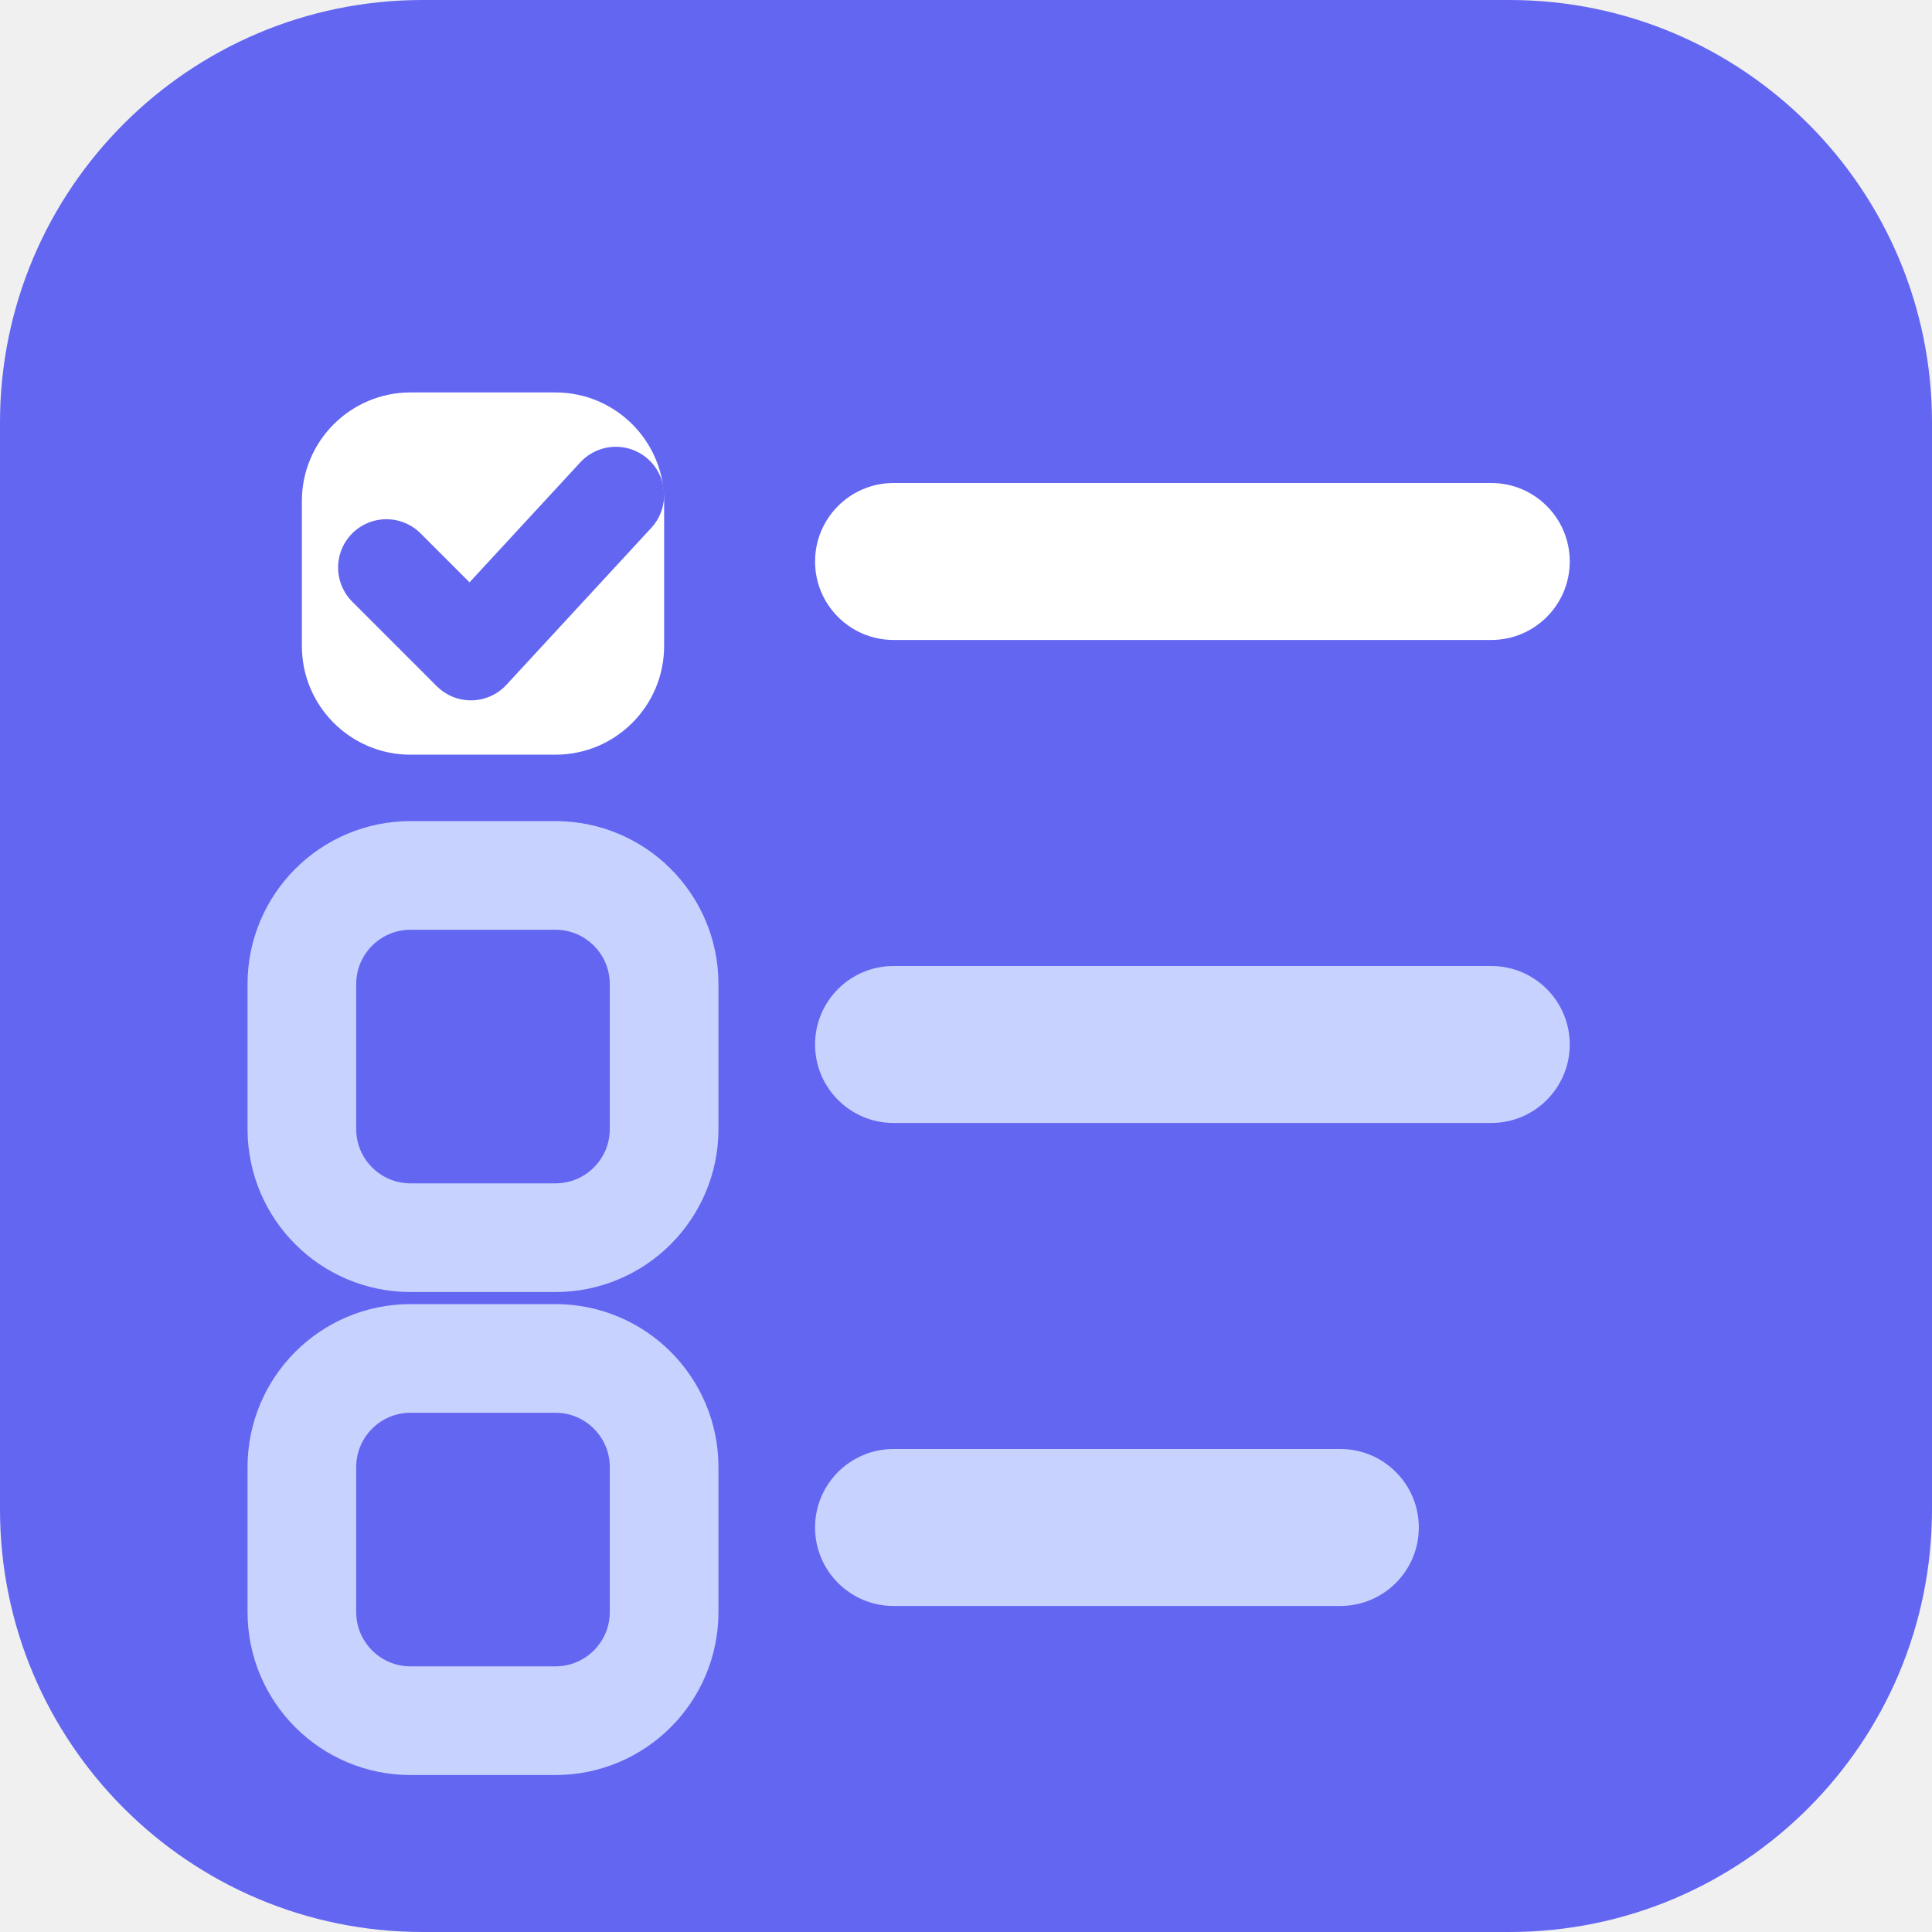
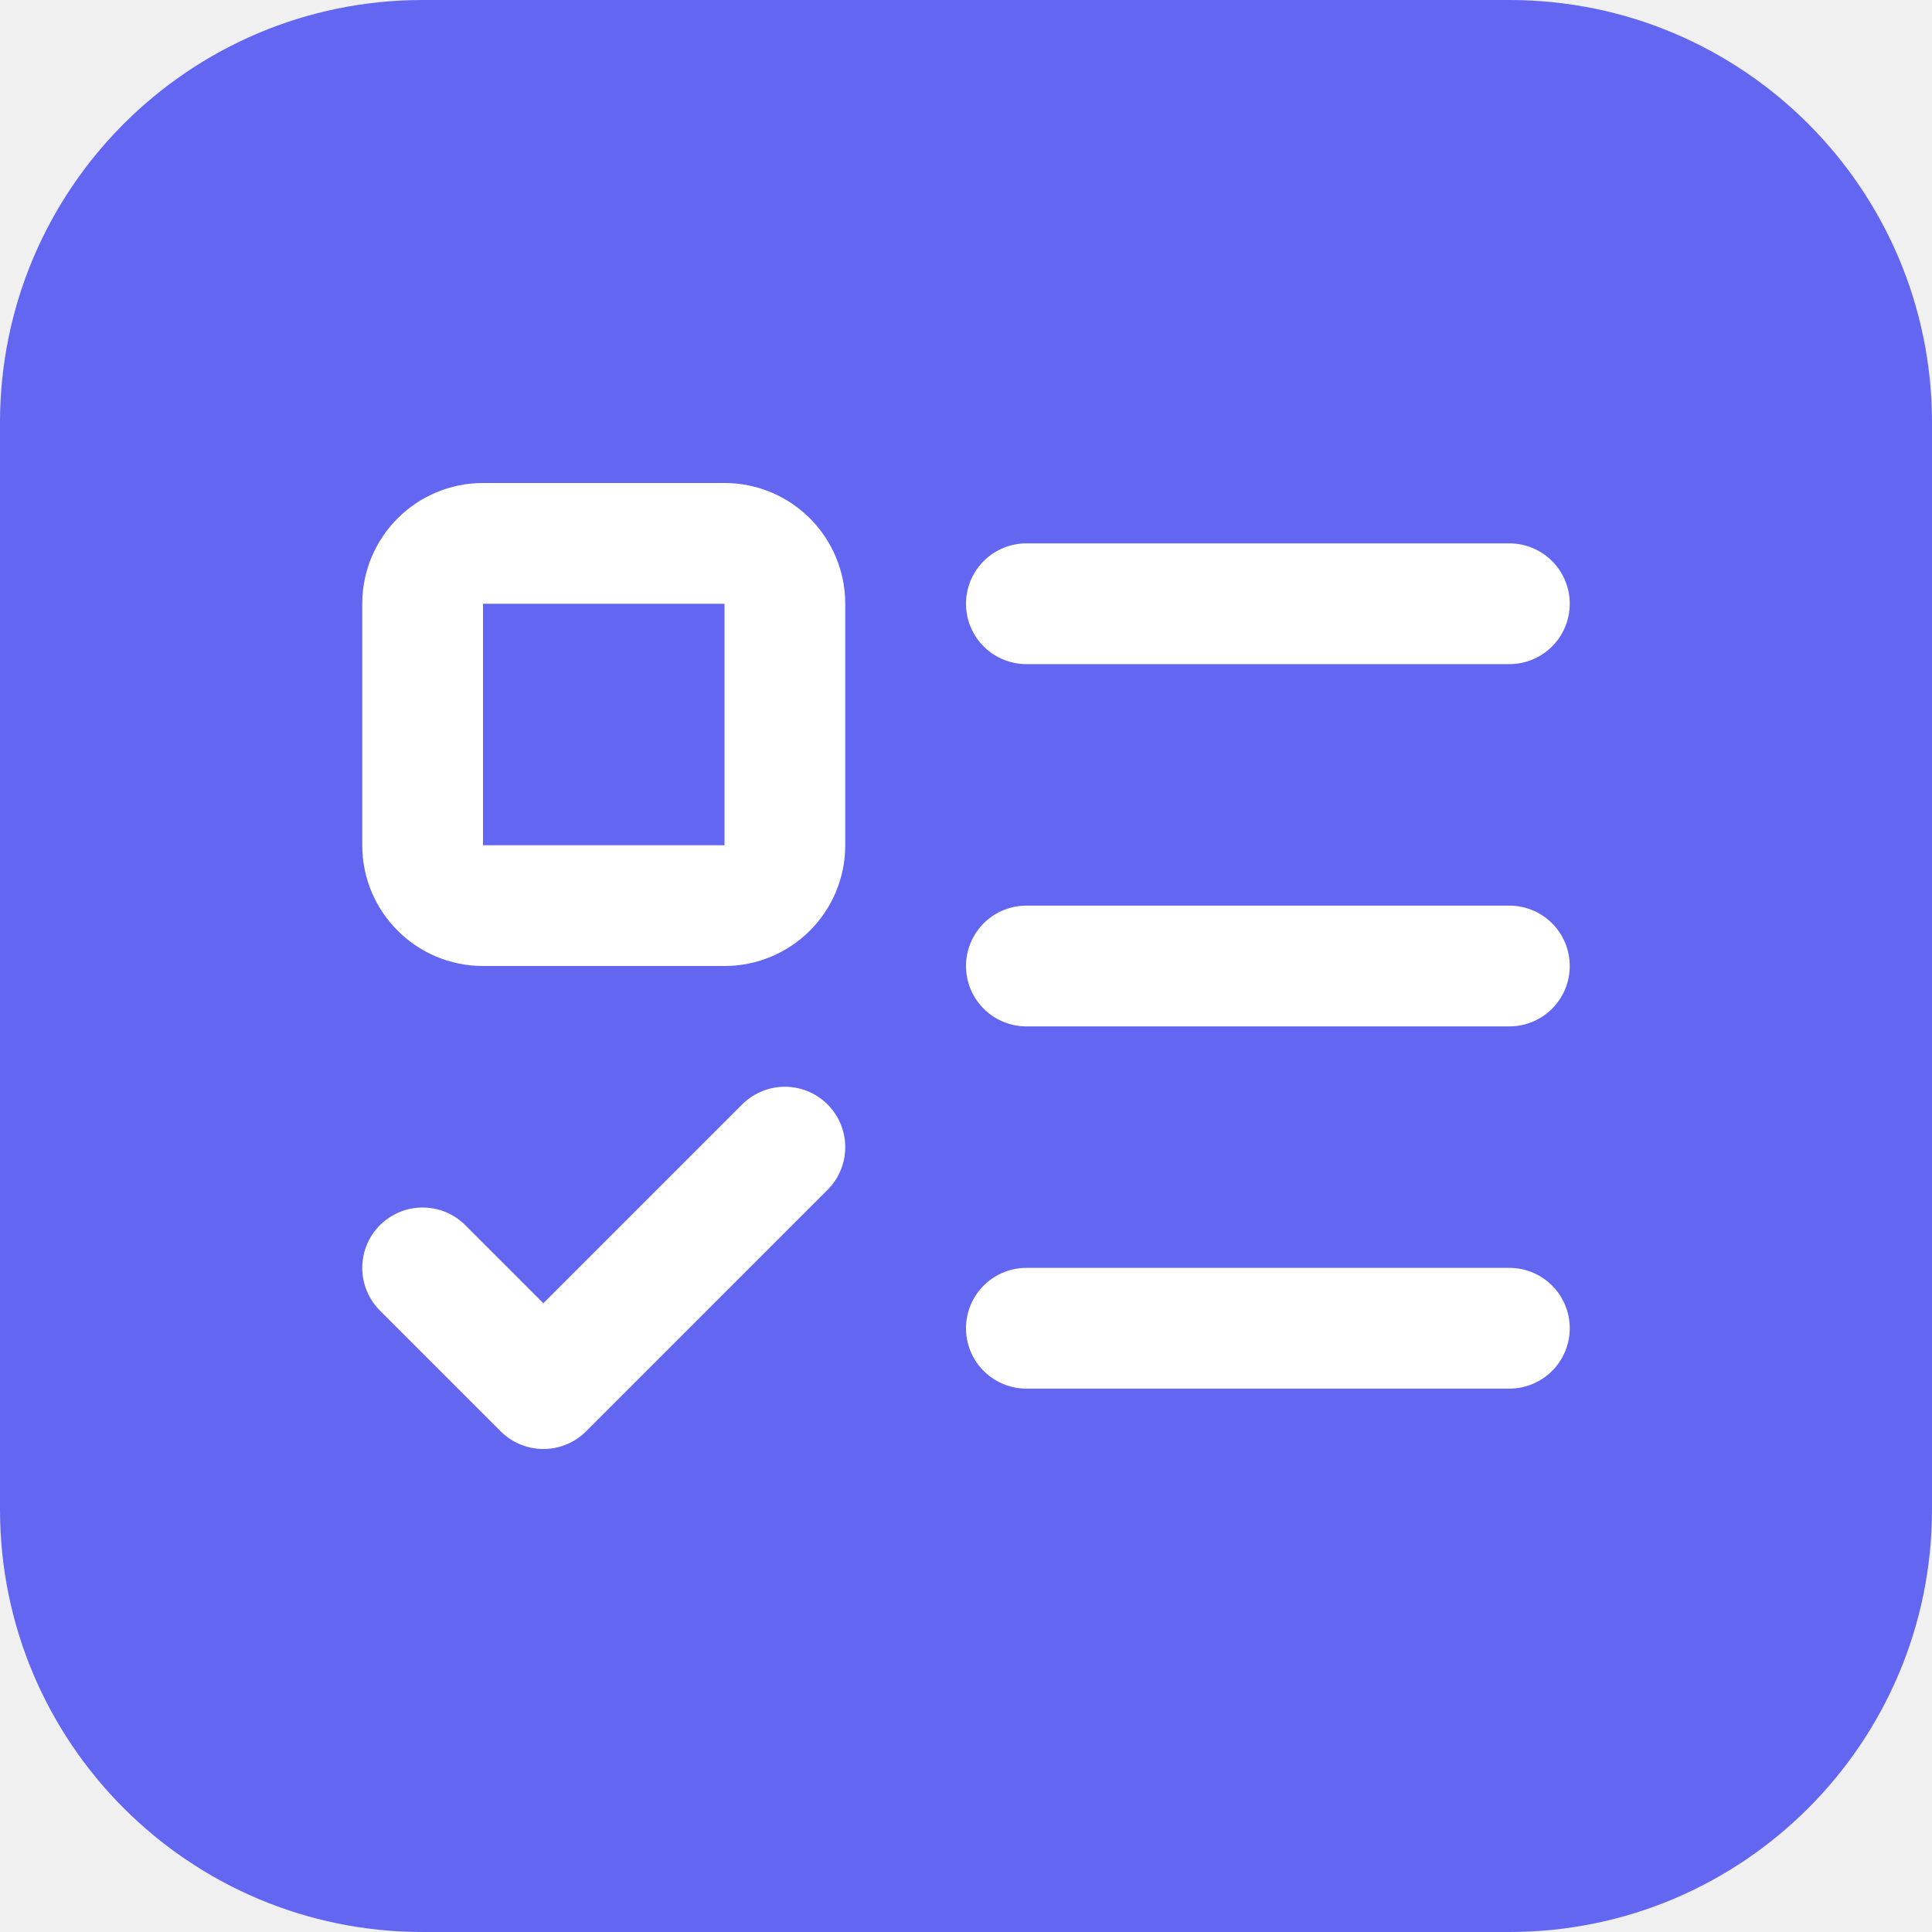
<svg xmlns="http://www.w3.org/2000/svg" viewBox="0 0 32 32" width="32" height="32" role="img" aria-label="To-do list">
  <rect width="32" height="32" rx="7" fill="#6366f1" />
-   <rect x="5" y="6.5" width="6" height="6" rx="1.8" fill="#fff" />
-   <path d="M6.4 9.4l1.4 1.4 2.4-2.6" fill="none" stroke="#6366f1" stroke-width="1.6" stroke-linecap="round" stroke-linejoin="round" />
-   <rect x="13.5" y="8" width="12.5" height="2.6" rx="1.3" fill="#fff" />
-   <rect x="5" y="14.5" width="6" height="6" rx="1.8" fill="none" stroke="#c7d2fe" stroke-width="1.8" />
-   <rect x="13.5" y="16" width="12.5" height="2.6" rx="1.3" fill="#c7d2fe" />
-   <rect x="5" y="22.5" width="6" height="6" rx="1.8" fill="none" stroke="#c7d2fe" stroke-width="1.8" />
-   <rect x="13.5" y="24" width="10" height="2.6" rx="1.3" fill="#c7d2fe" />
+   <g transform="translate(4 4)" fill="none" stroke="#fff" stroke-width="2" stroke-linecap="round" stroke-linejoin="round">
+     <rect x="3" y="5" width="6" height="6" rx="1" />
+     <path d="m3 17 2 2 4-4" />
+     <path d="M13 6h8" />
+     <path d="M13 12h8" />
+     <path d="M13 18h8" />
+   </g>
</svg>
